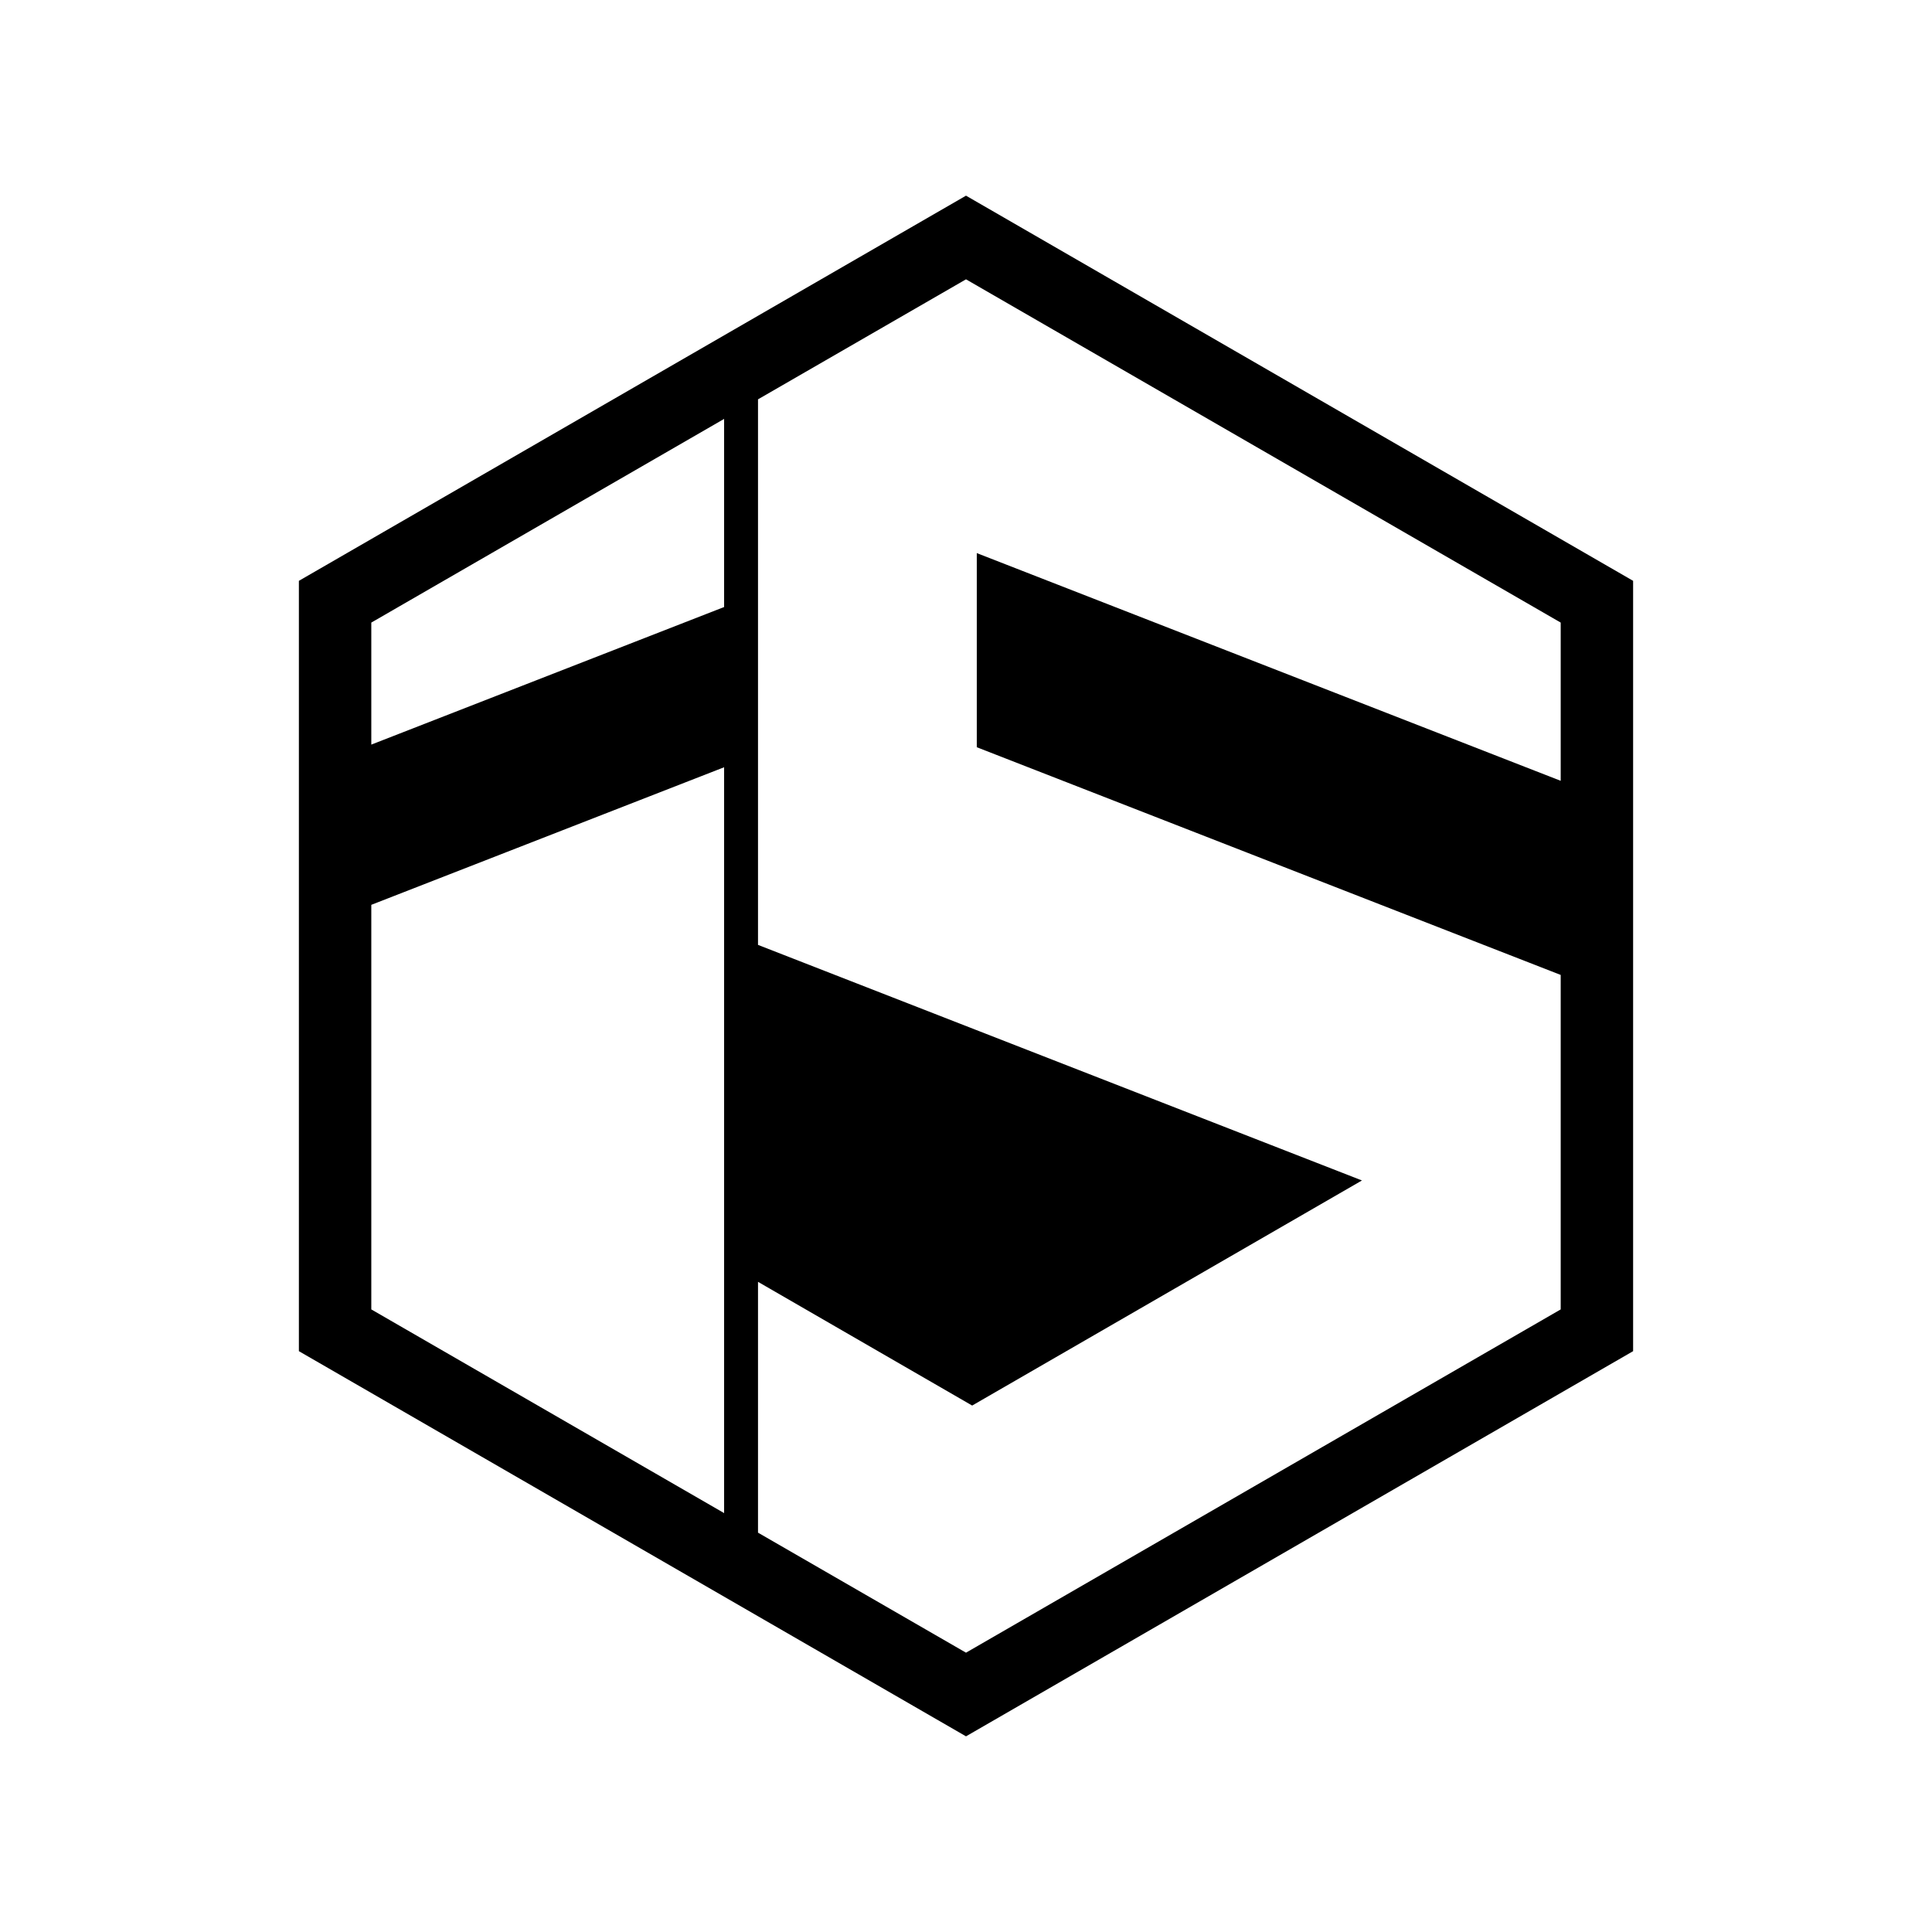
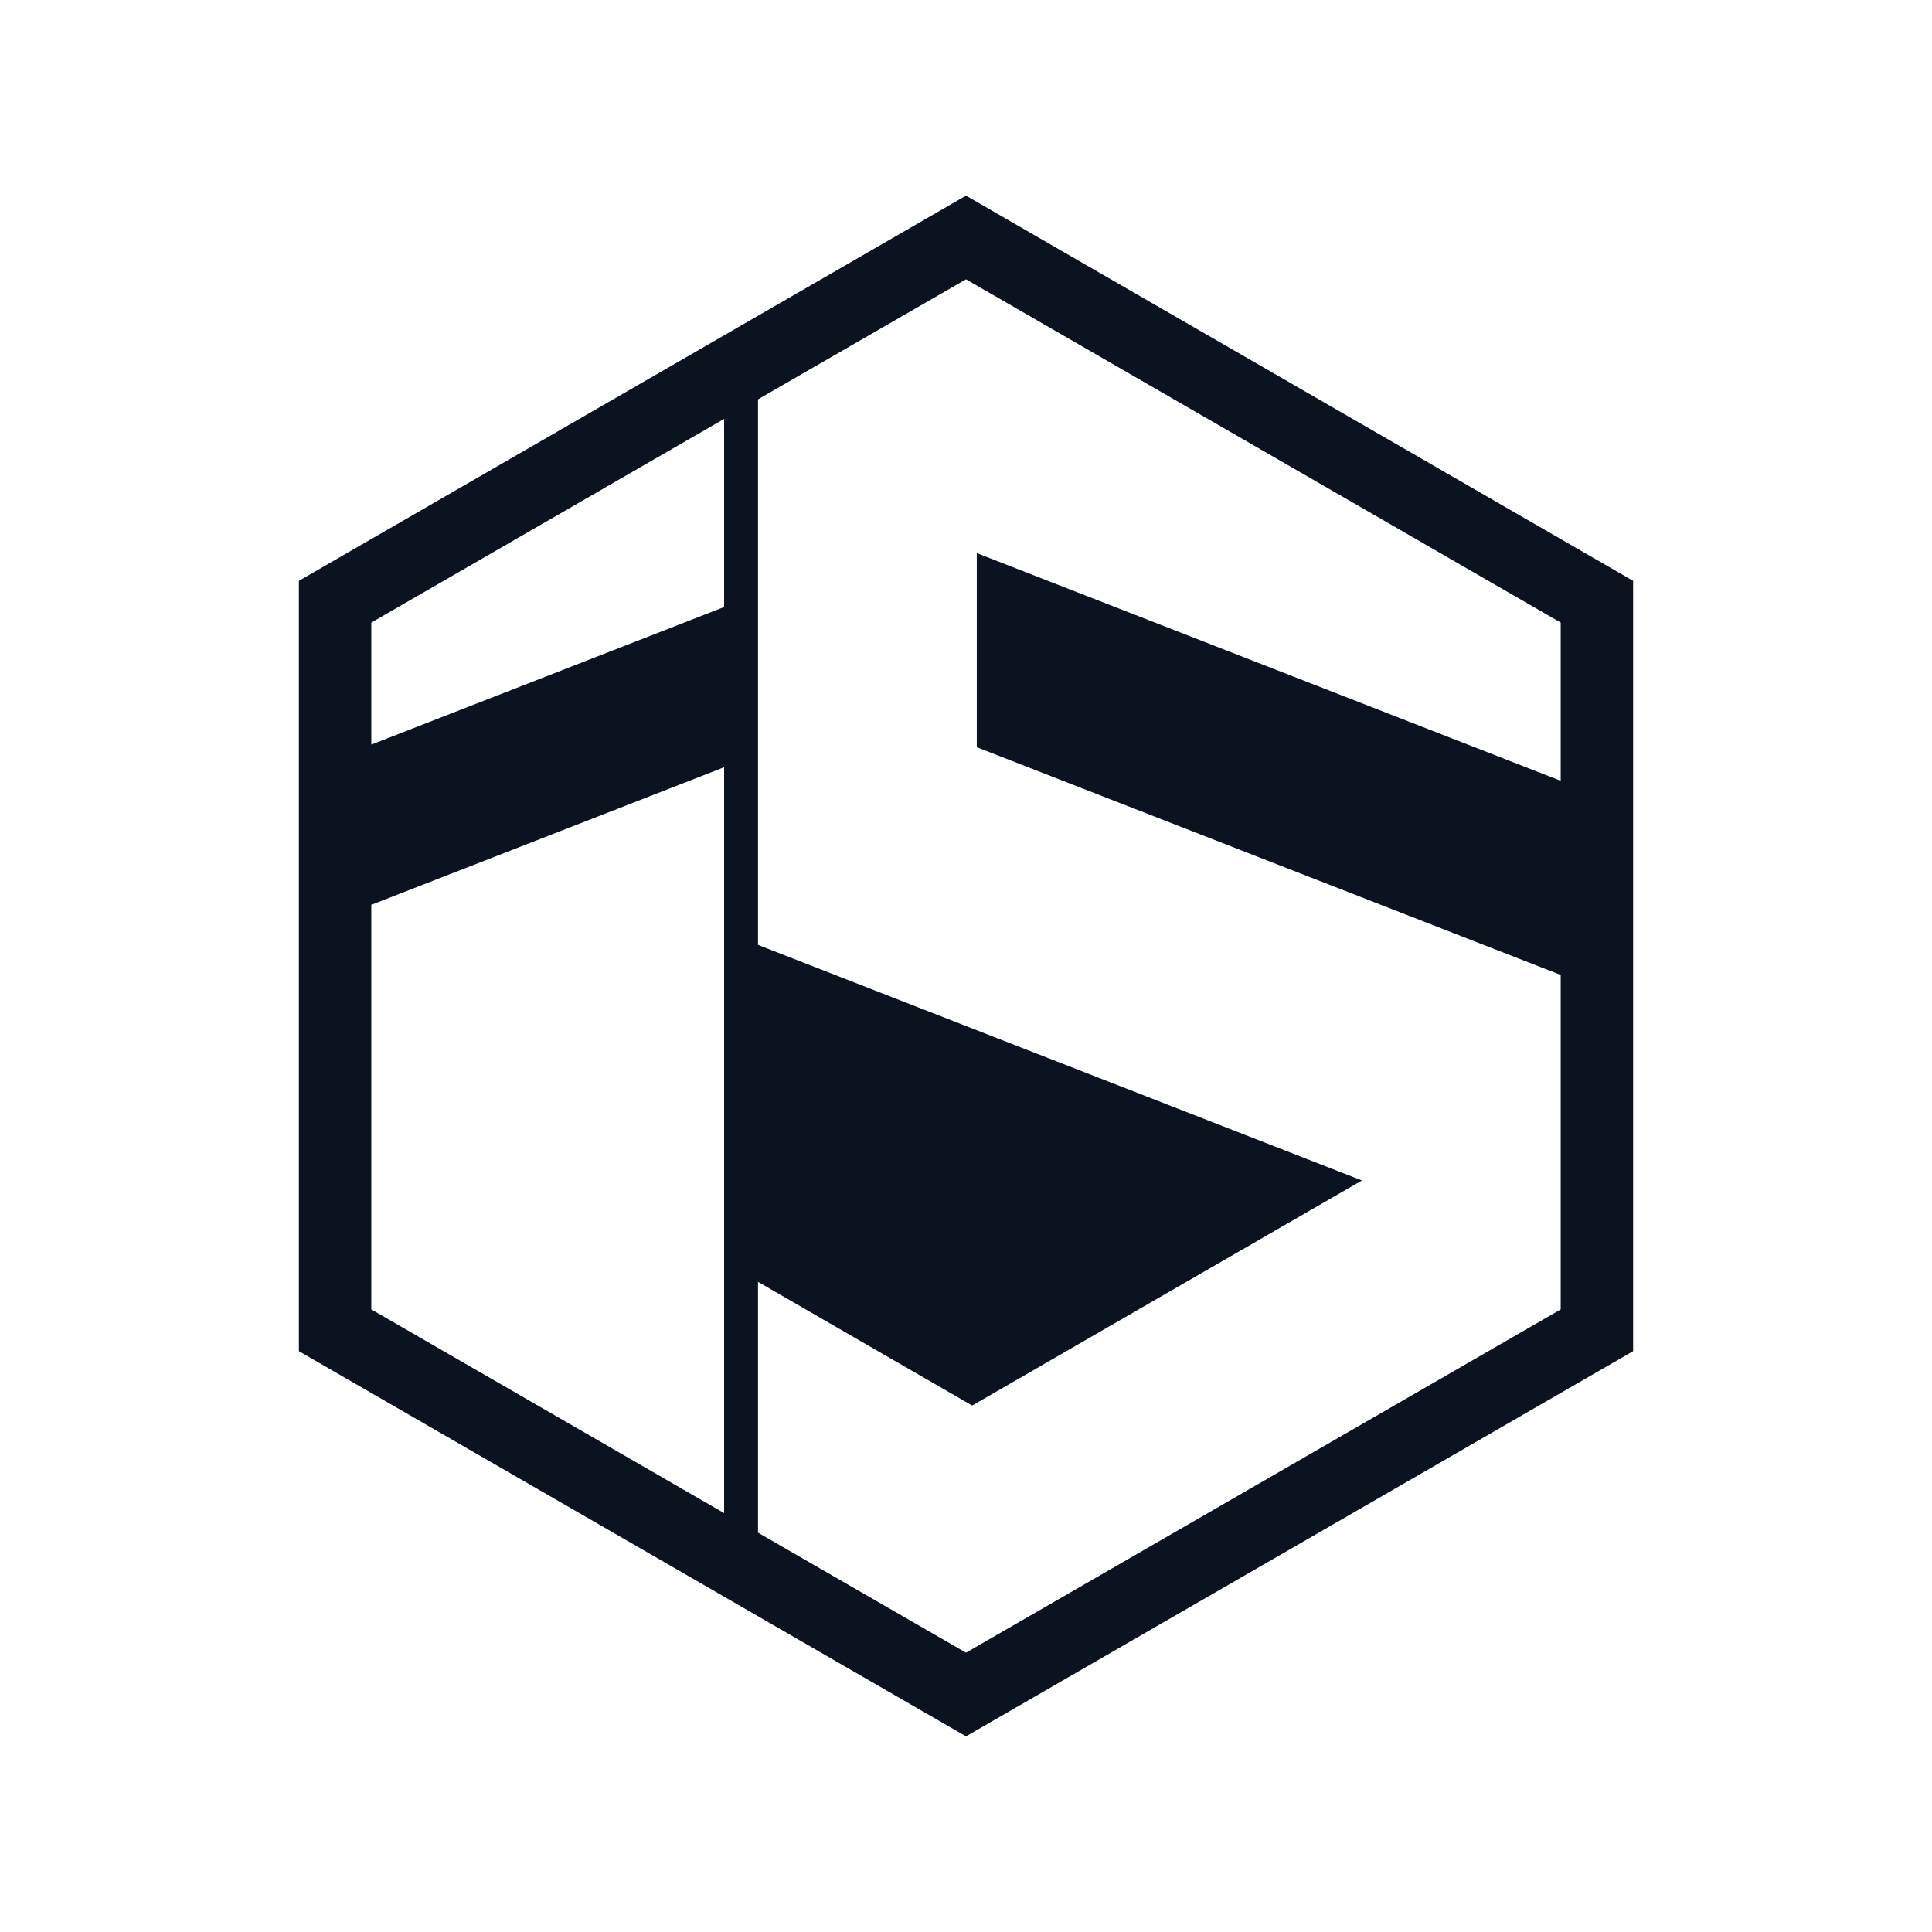
<svg xmlns="http://www.w3.org/2000/svg" width="1254" height="1254" viewBox="0 0 1254 1254" role="img" aria-label="Integrum Systems">
-   <rect width="1254" height="1254" fill="#ffffff" />
-   <path d="M 627.0 127.0 L 1060.0 377.0 L 1060.0 877.0 L 627.0 1127.0 L 194.0 877.0 L 194.0 377.0 Z M 241.0 404.1 L 470.0 271.9 L 470.0 394.0 L 241.0 483.3 Z M 470.0 498.0 L 470.0 982.1 L 241.0 849.9 L 241.0 587.3 Z M 627.0 181.3 L 1013.0 404.1 L 1013.0 506.8 L 634.0 359.0 L 634.0 485.0 L 1013.0 632.8 L 1013.0 849.9 L 627.0 1072.7 L 492.0 994.8 L 492.0 832.0 L 631.0 912.3 L 884.0 766.2 L 492.0 613.3 L 492.0 259.2 Z" fill="#000000" fill-rule="evenodd" clip-rule="evenodd" />
+   <rect width="1254" height="1254" fill="#FFFFFF" />
+   <path d="M 627.0 127.0 L 1060.0 377.0 L 1060.0 877.0 L 627.0 1127.0 L 194.0 877.0 L 194.0 377.0 Z M 241.0 404.1 L 470.0 271.9 L 470.0 394.0 L 241.0 483.3 Z M 470.0 498.0 L 470.0 982.1 L 241.0 849.9 L 241.0 587.3 Z M 627.0 181.3 L 1013.0 404.1 L 1013.0 506.8 L 634.0 359.0 L 634.0 485.0 L 1013.0 632.8 L 1013.0 849.9 L 627.0 1072.7 L 492.0 994.8 L 492.0 832.0 L 631.0 912.3 L 884.0 766.2 L 492.0 613.3 L 492.0 259.2 Z" fill="#0B1220" fill-rule="evenodd" clip-rule="evenodd" />
</svg>
